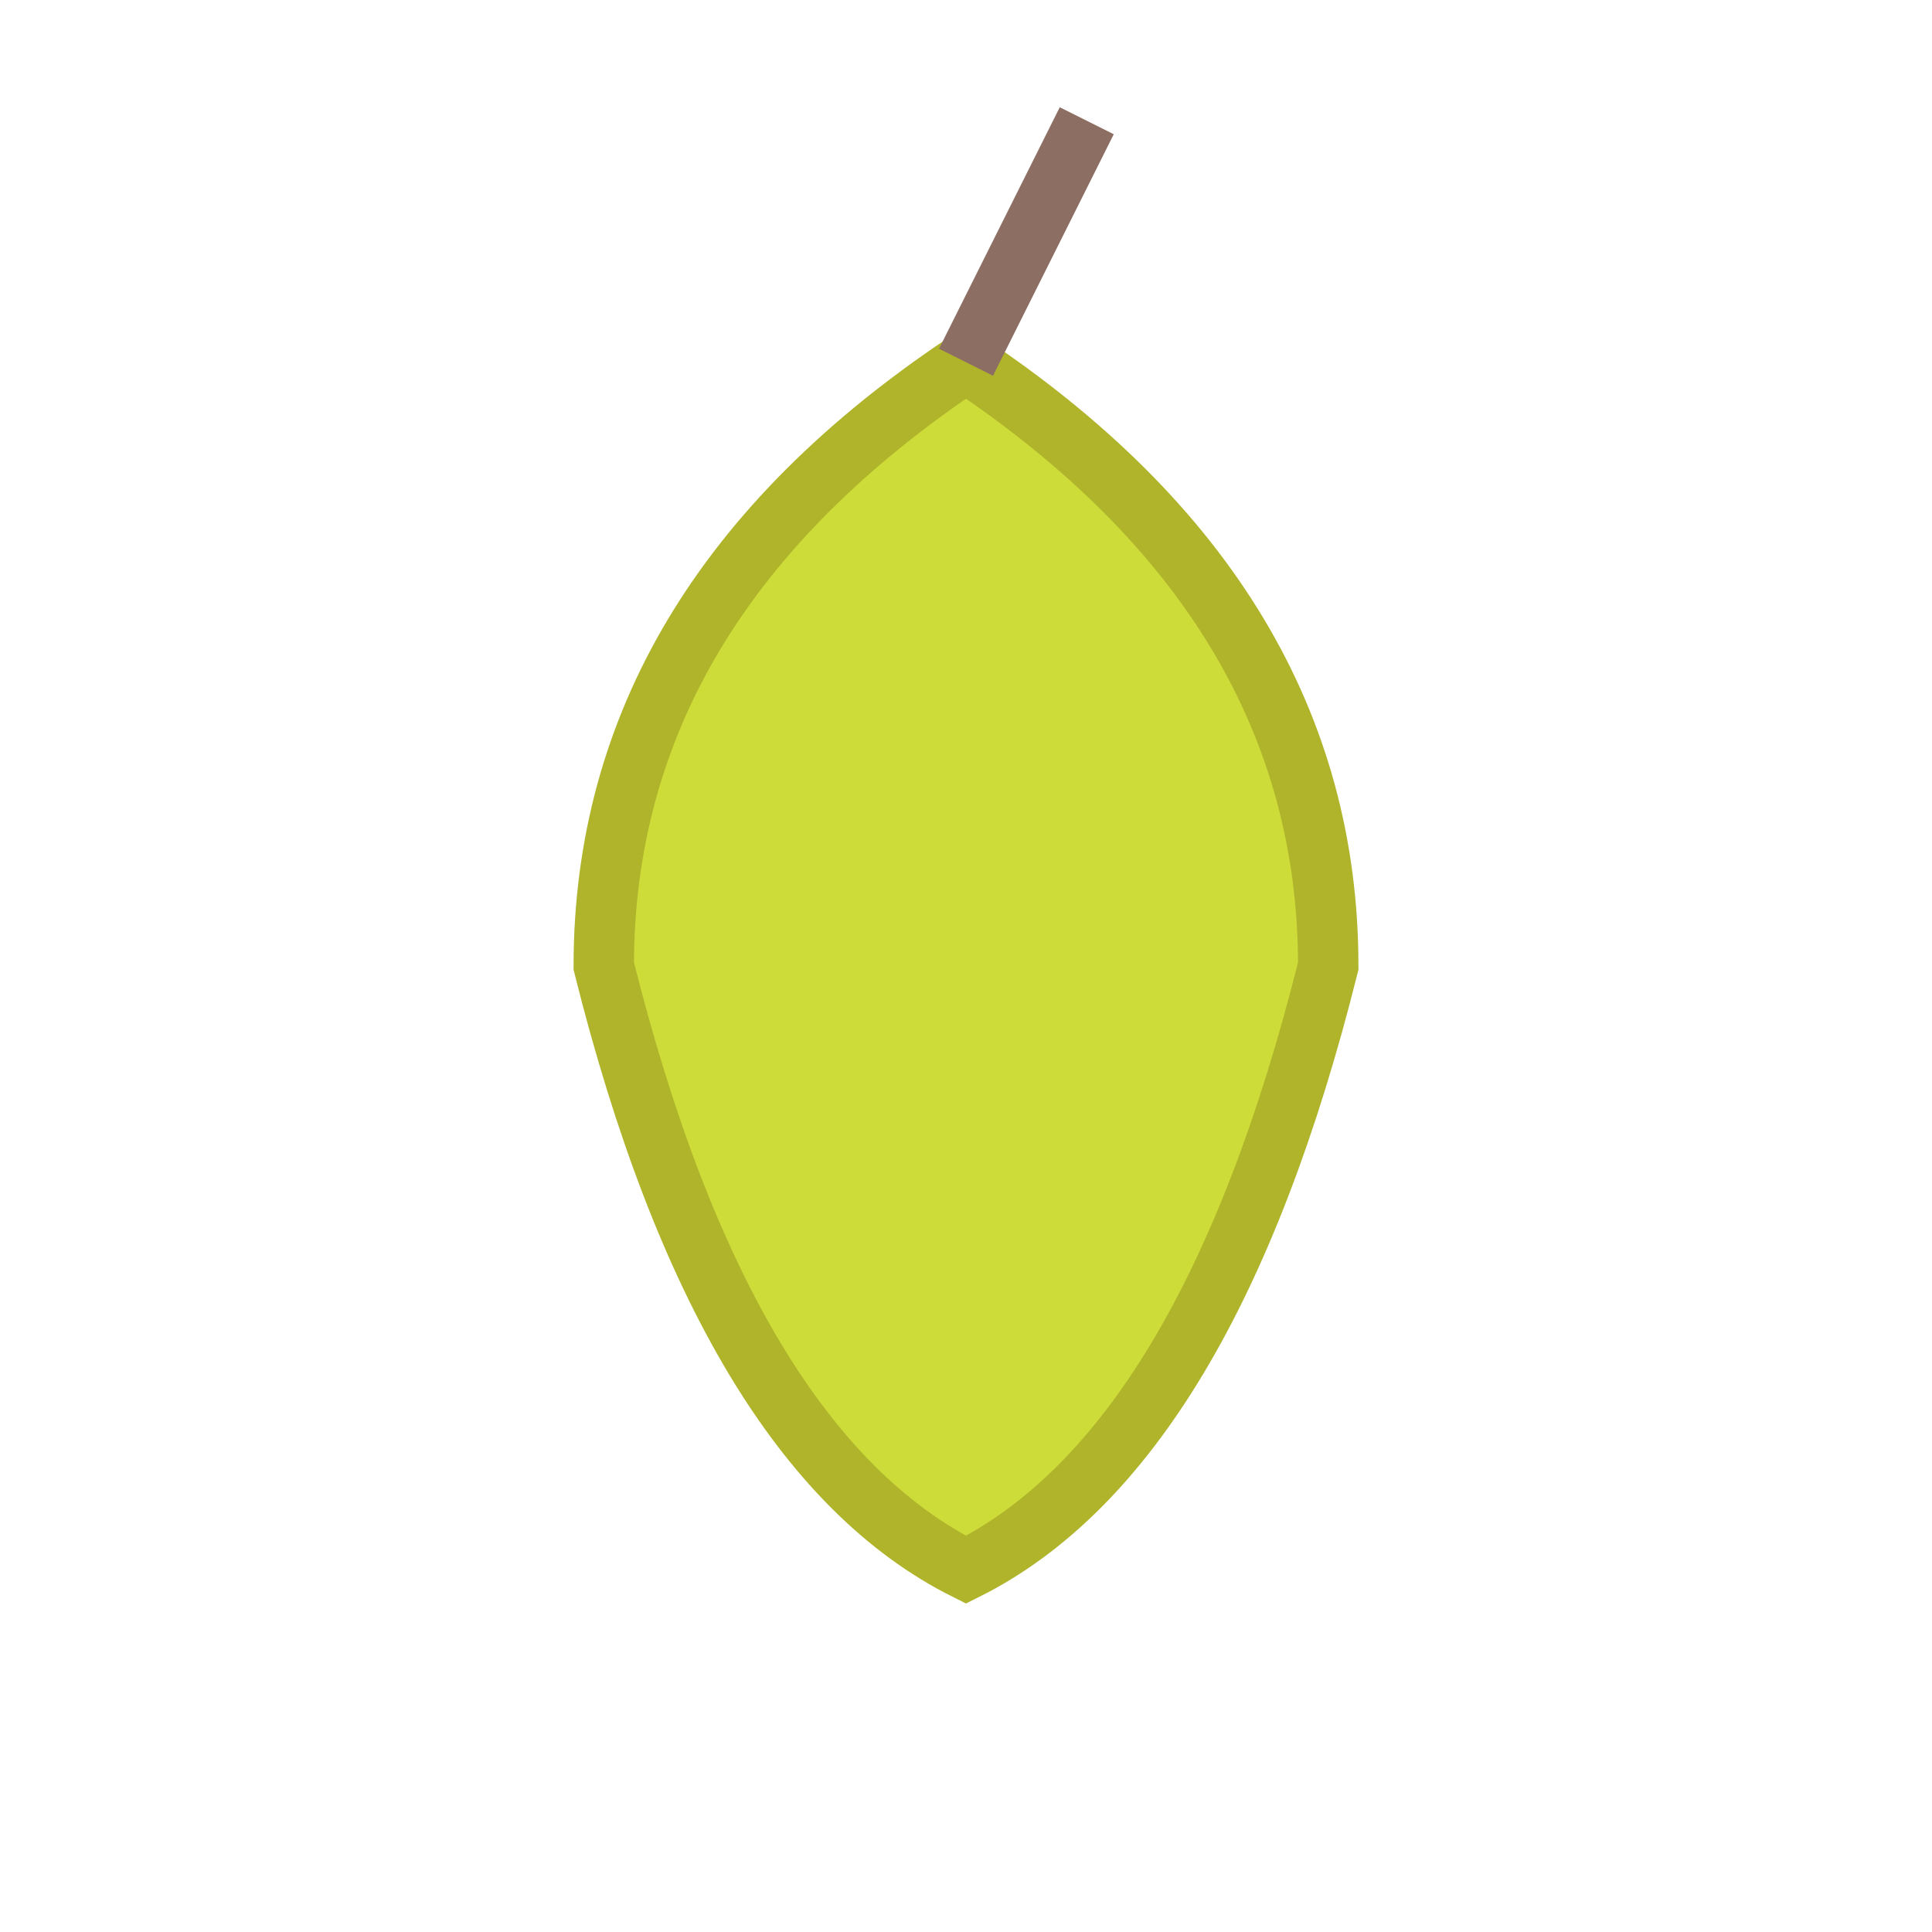
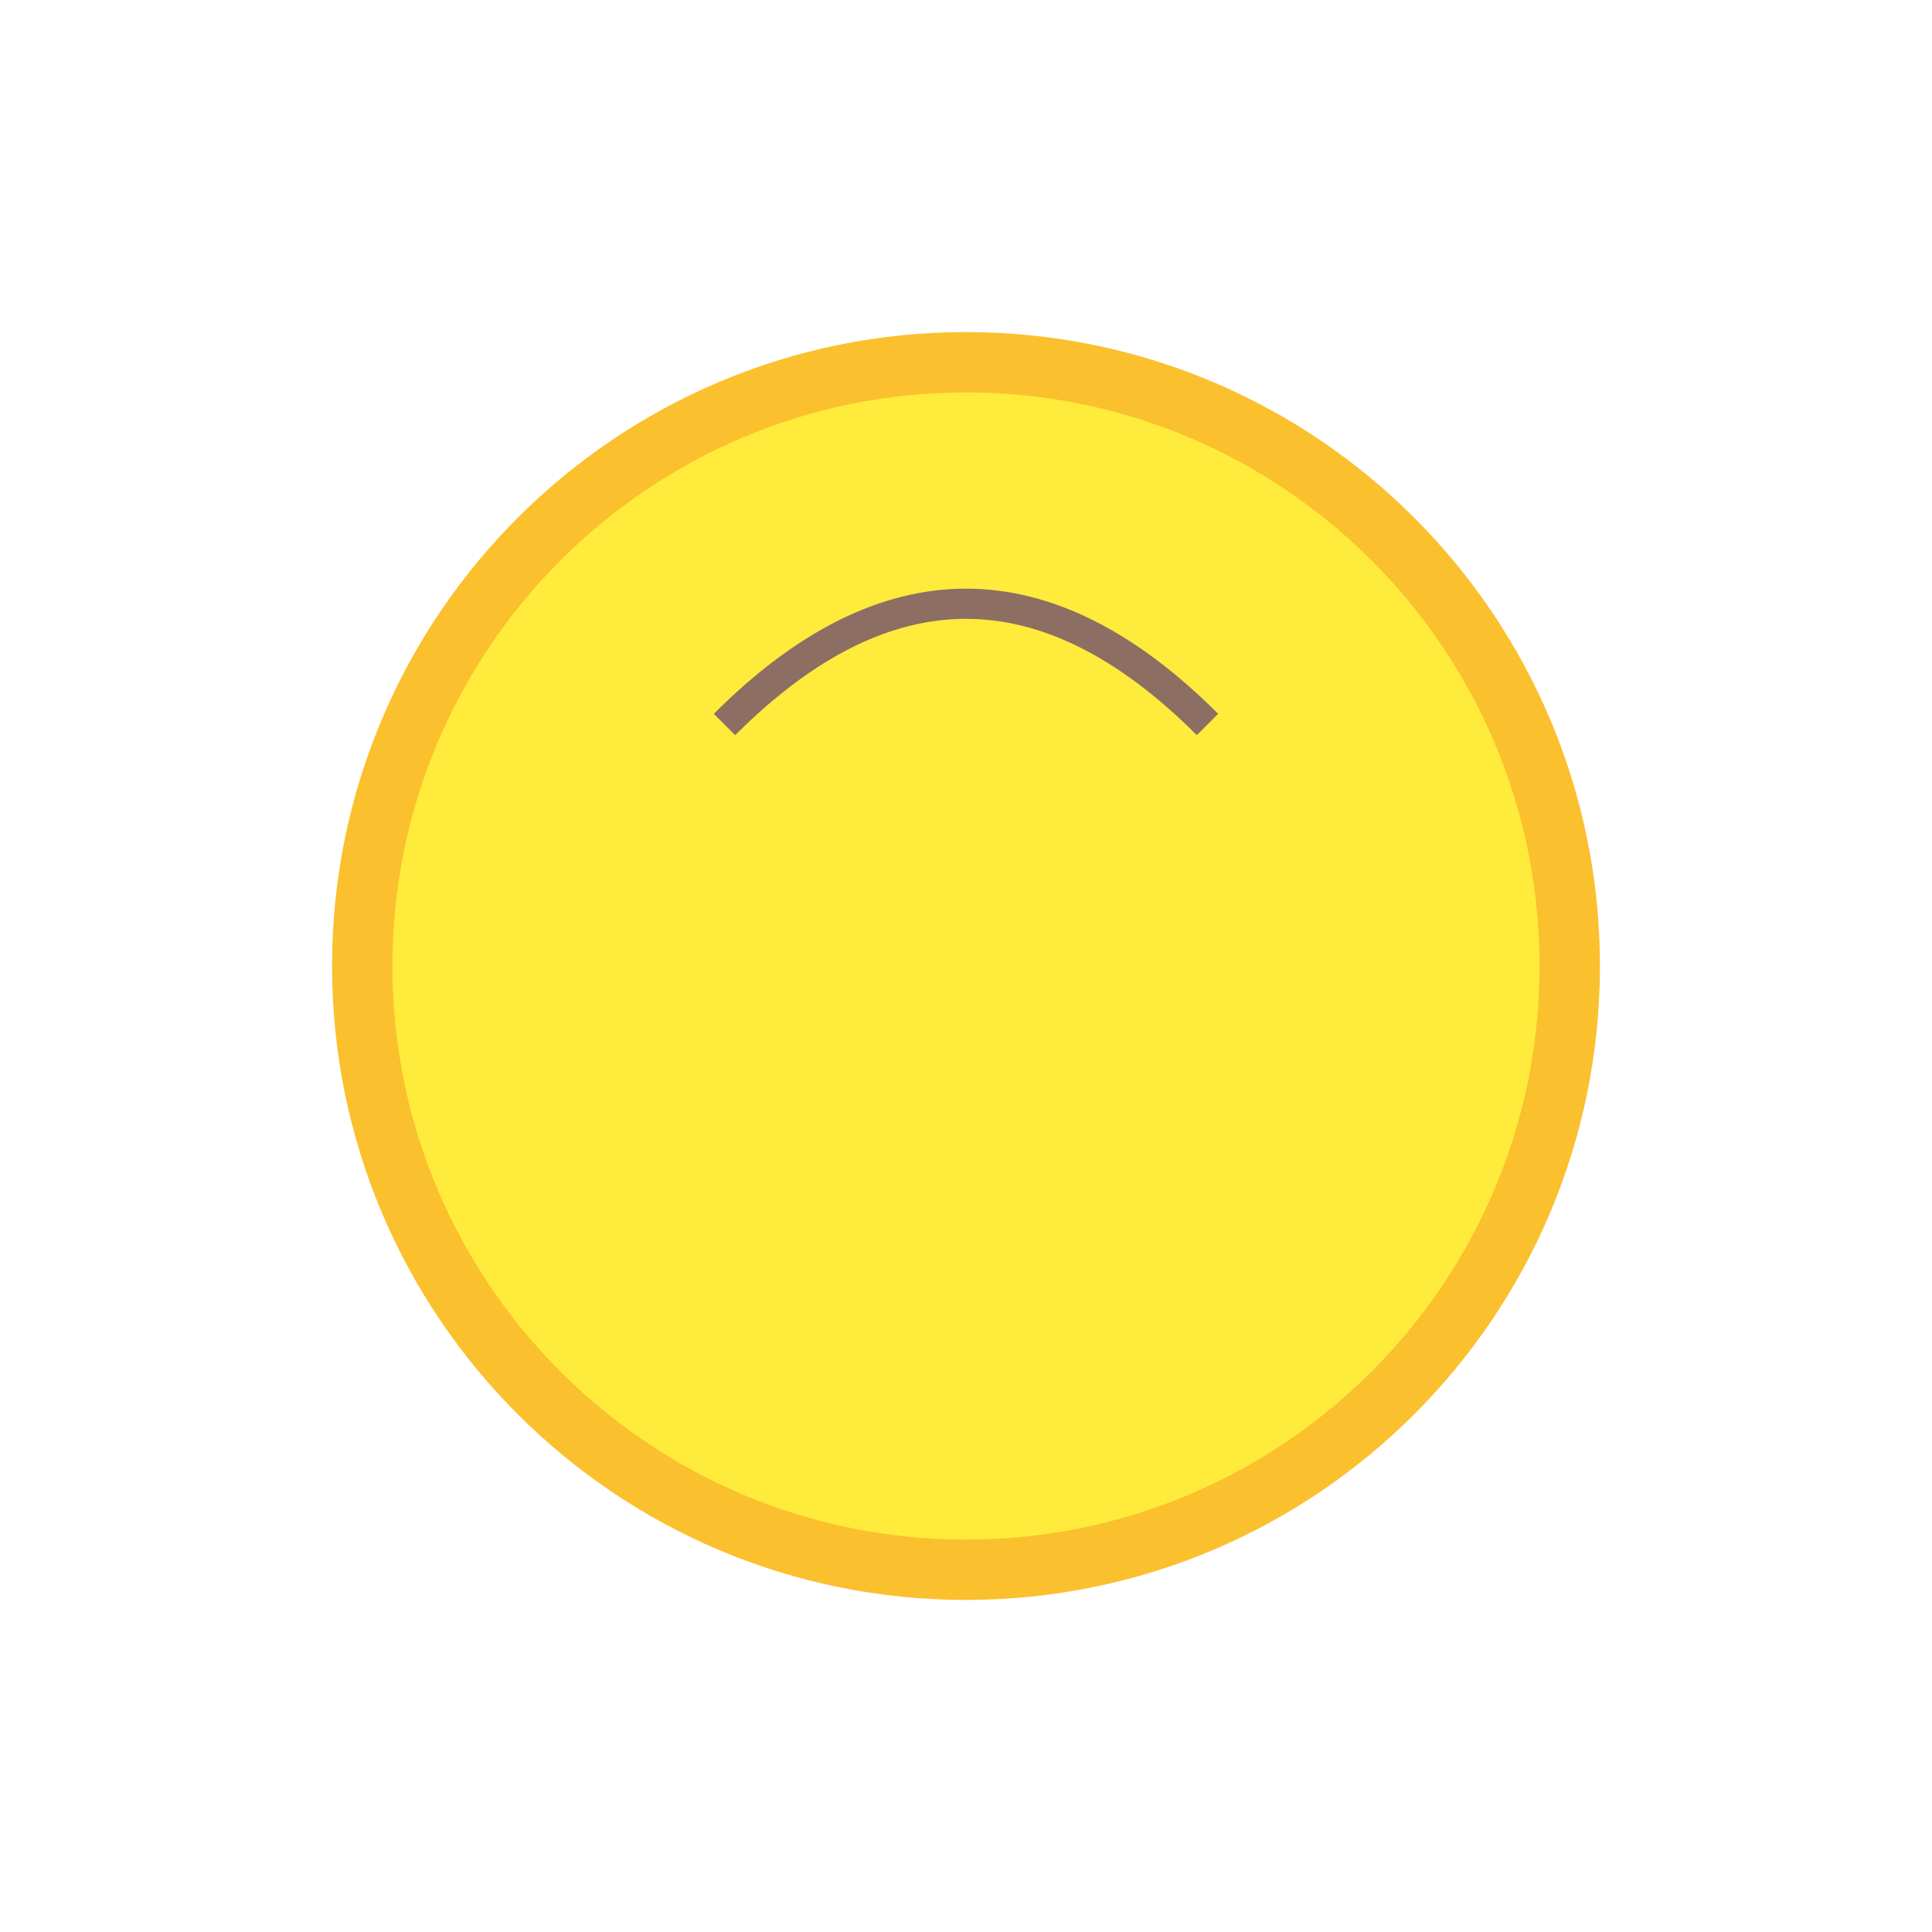
<svg xmlns="http://www.w3.org/2000/svg" width="32" height="32" viewBox="0 0 32 32">
-   <path d="M16 6 Q10 10 10 16 Q12 24 16 26 Q20 24 22 16 Q22 10 16 6" fill="#cddc39" stroke="#afb42b" stroke-width="1" />
-   <path d="M16 6 L18 2" fill="none" stroke="#8d6e63" stroke-width="1" />
+   <circle cx="16" cy="16" r="10" fill="#ffeb3b" stroke="#fbc02d" stroke-width="1" />
+   <path d="M12 12 Q16 8 20 12" fill="none" stroke="#8d6e63" stroke-width="0.5" />
</svg>
